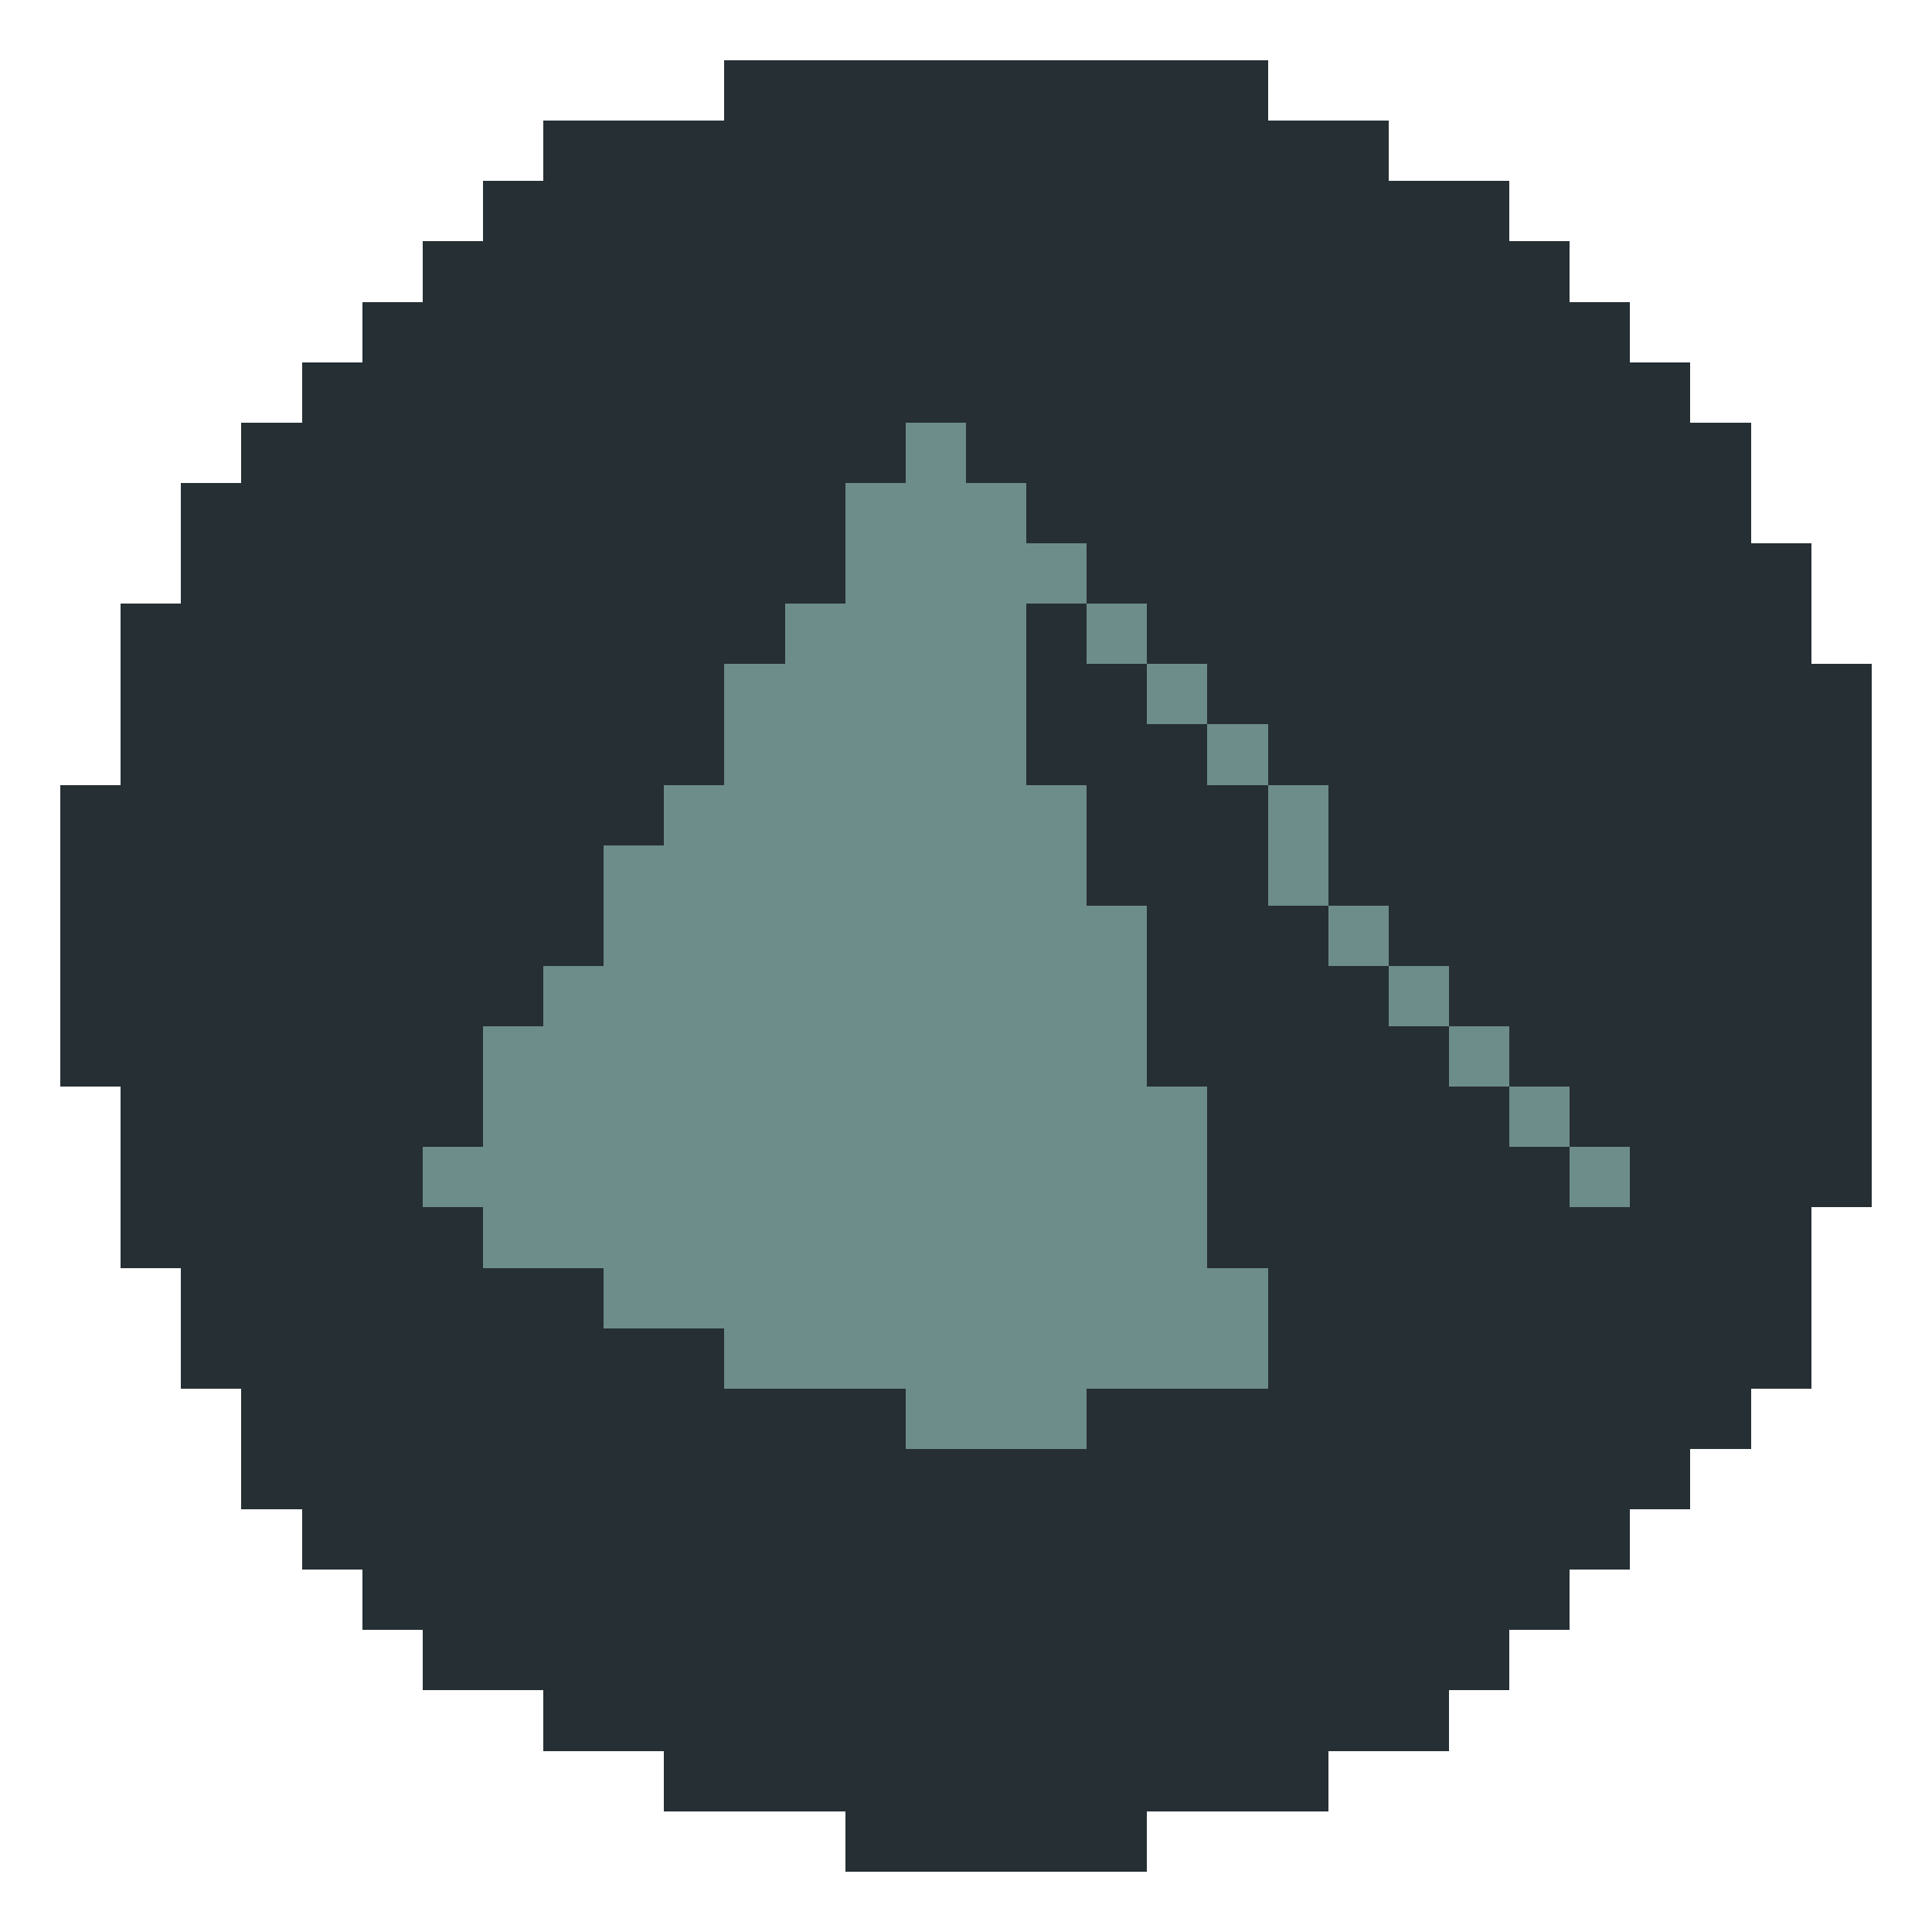
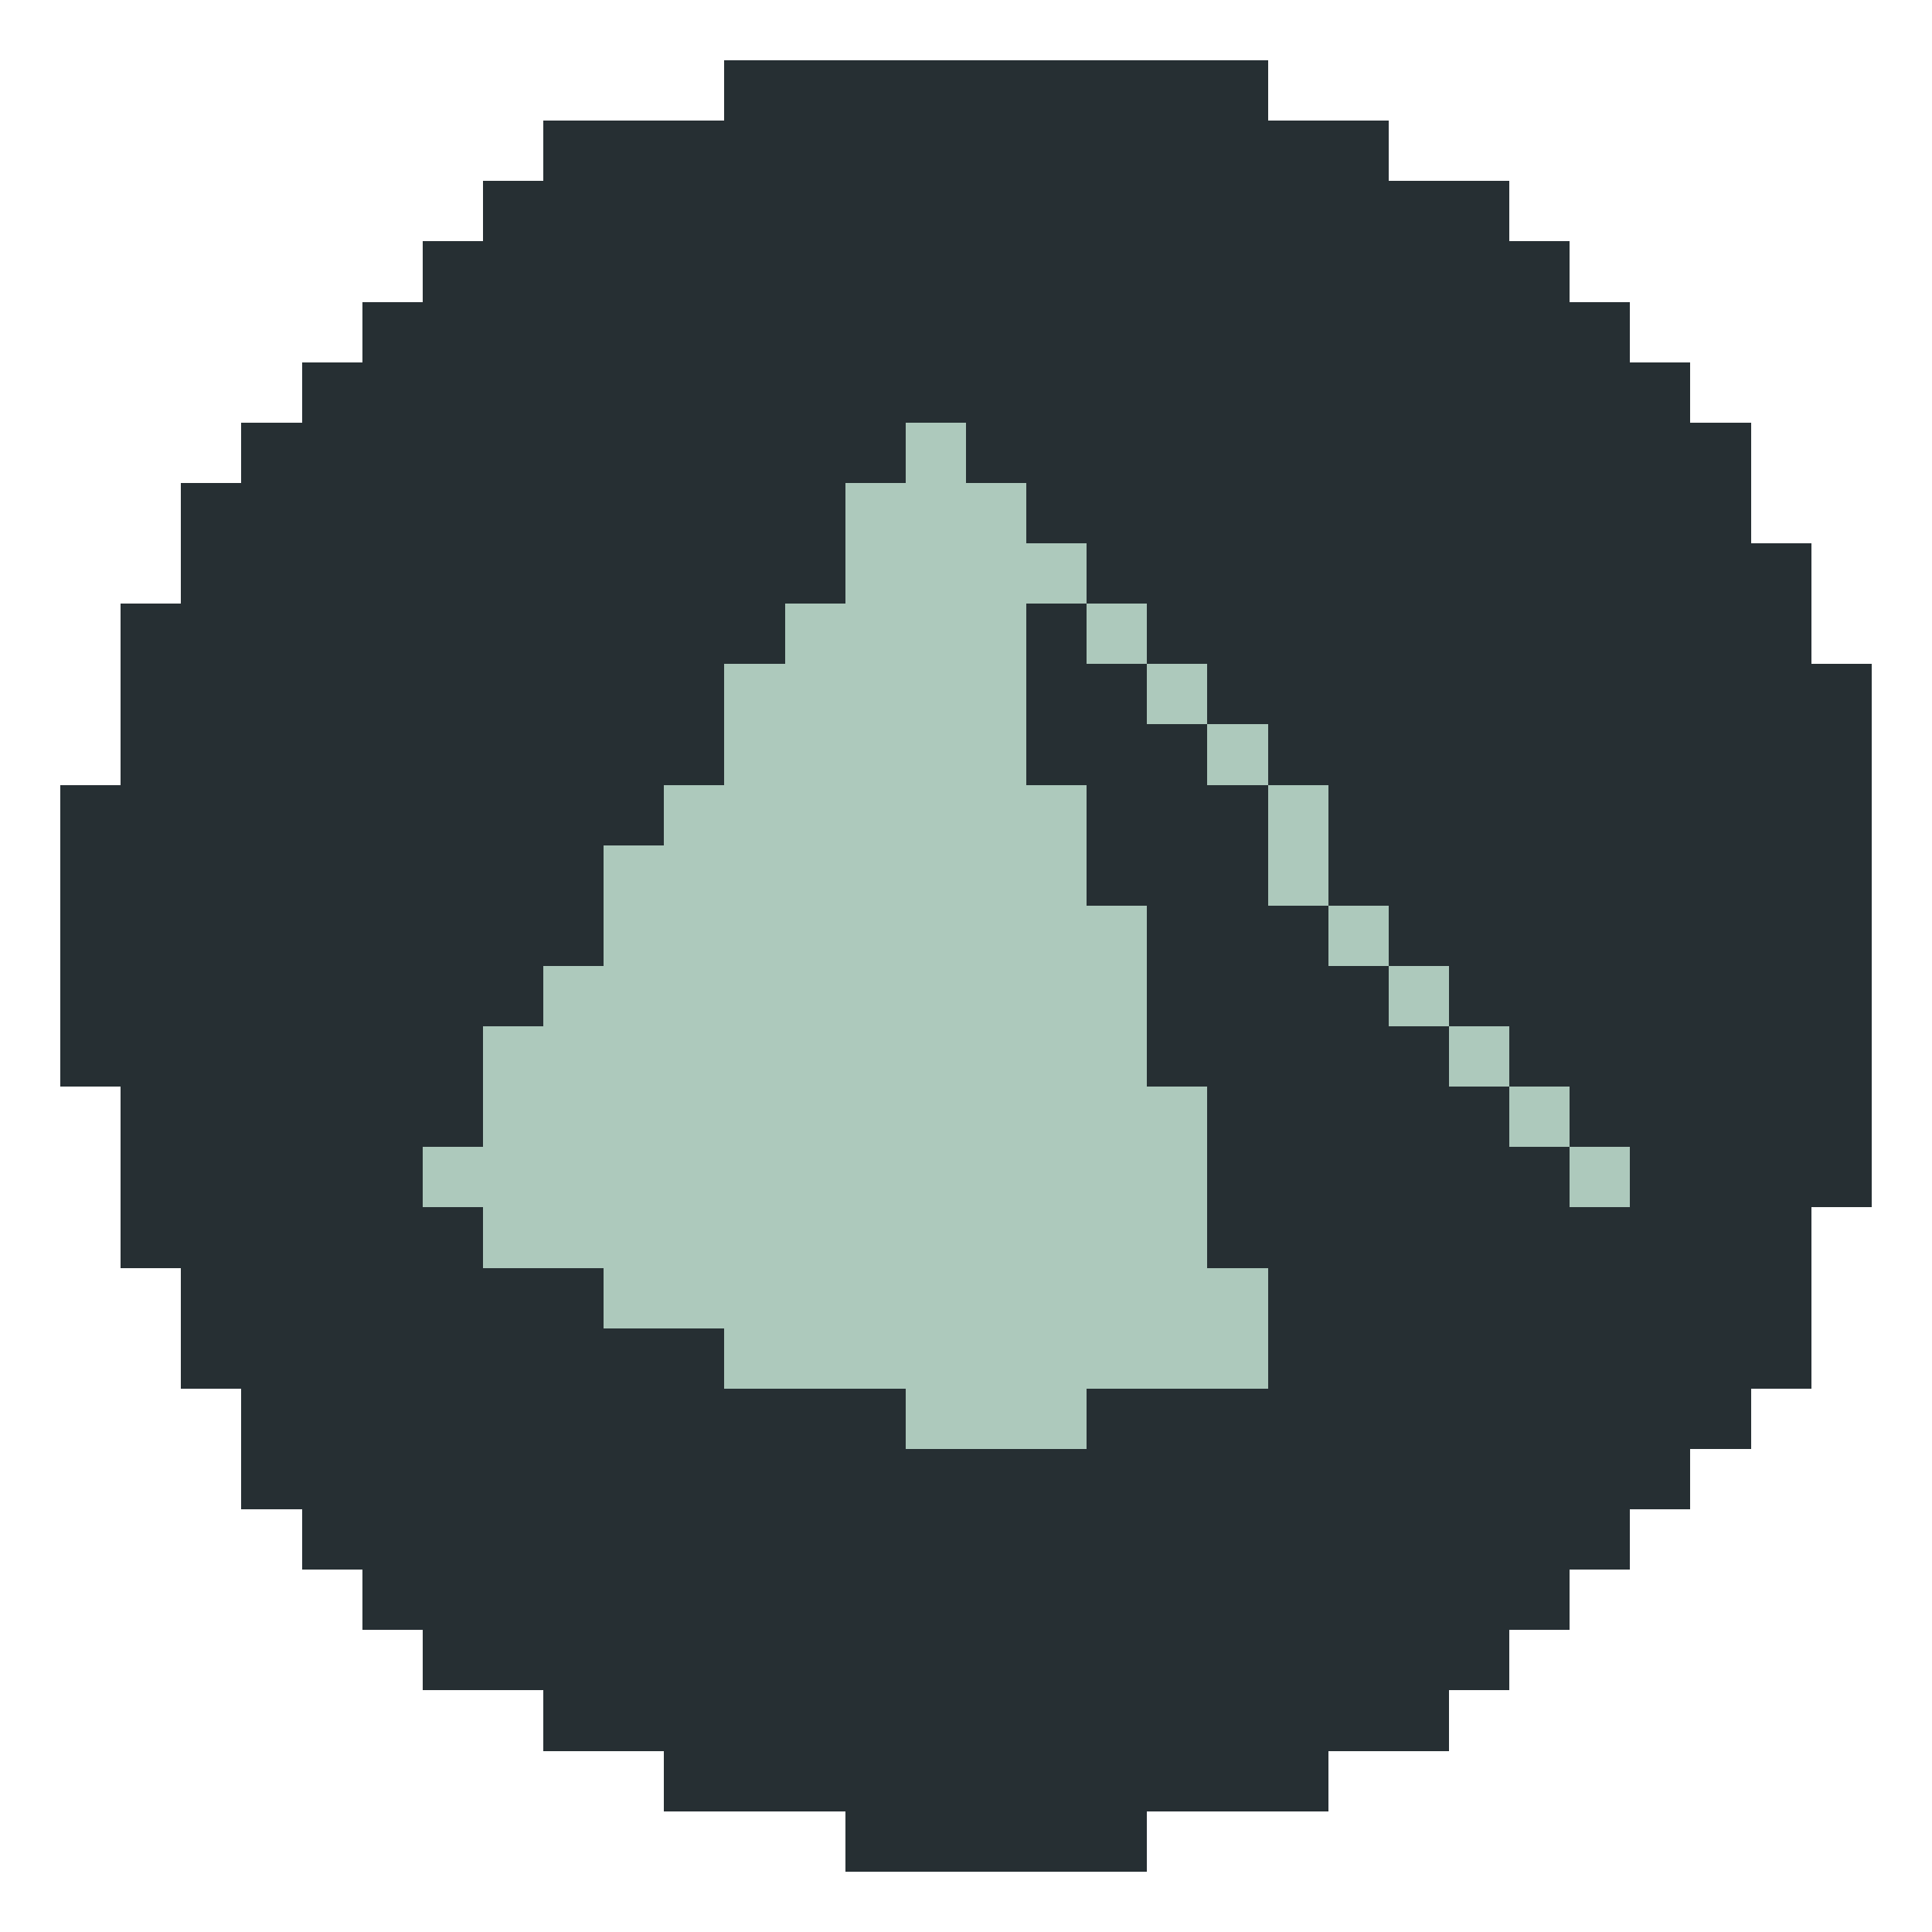
<svg xmlns="http://www.w3.org/2000/svg" version="1.1" width="64" height="64" shape-rendering="crispEdges">
  <rect x="24" y="2" width="18" height="12" fill="#262F33" />
  <rect x="18" y="4" width="6" height="22" fill="#262F33" />
  <rect x="42" y="4" width="4" height="22" fill="#262F33" />
  <rect x="16" y="6" width="2" height="28" fill="#262F33" />
  <rect x="46" y="6" width="4" height="26" fill="#262F33" />
  <rect x="14" y="8" width="2" height="30" fill="#262F33" />
  <rect x="50" y="8" width="2" height="28" fill="#262F33" />
  <rect x="12" y="10" width="2" height="44" fill="#262F33" />
  <rect x="52" y="10" width="2" height="28" fill="#262F33" />
  <rect x="10" y="12" width="2" height="40" fill="#262F33" />
  <rect x="54" y="12" width="2" height="38" fill="#262F33" />
  <rect x="8" y="14" width="2" height="36" fill="#262F33" />
  <rect x="24" y="14" width="6" height="2" fill="#262F33" />
-   <rect x="30" y="14" width="2" height="34" fill="#6D8D8A" />
+   <rect x="30" y="14" width="2" height="34" fill="#ADC9BC" />
  <rect x="32" y="14" width="10" height="2" fill="#262F33" />
  <rect x="56" y="14" width="2" height="34" fill="#262F33" />
  <rect x="6" y="16" width="2" height="30" fill="#262F33" />
  <rect x="24" y="16" width="4" height="4" fill="#262F33" />
-   <rect x="28" y="16" width="2" height="30" fill="#6D8D8A" />
-   <rect x="32" y="16" width="2" height="32" fill="#6D8D8A" />
+   <rect x="28" y="16" width="2" height="30" fill="#ADC9BC" />
+   <rect x="32" y="16" width="2" height="32" fill="#ADC9BC" />
  <rect x="34" y="16" width="8" height="2" fill="#262F33" />
-   <rect x="34" y="18" width="2" height="2" fill="#6D8D8A" />
+   <rect x="34" y="18" width="2" height="2" fill="#ADC9BC" />
  <rect x="36" y="18" width="6" height="2" fill="#262F33" />
  <rect x="58" y="18" width="2" height="28" fill="#262F33" />
  <rect x="4" y="20" width="2" height="22" fill="#262F33" />
  <rect x="24" y="20" width="2" height="2" fill="#262F33" />
-   <rect x="26" y="20" width="2" height="26" fill="#6D8D8A" />
+   <rect x="26" y="20" width="2" height="26" fill="#ADC9BC" />
  <rect x="34" y="20" width="2" height="6" fill="#262F33" />
-   <rect x="36" y="20" width="2" height="2" fill="#6D8D8A" />
+   <rect x="36" y="20" width="2" height="2" fill="#ADC9BC" />
  <rect x="38" y="20" width="4" height="2" fill="#262F33" />
-   <rect x="24" y="22" width="2" height="24" fill="#6D8D8A" />
+   <rect x="24" y="22" width="2" height="24" fill="#ADC9BC" />
  <rect x="36" y="22" width="2" height="8" fill="#262F33" />
-   <rect x="38" y="22" width="2" height="2" fill="#6D8D8A" />
+   <rect x="38" y="22" width="2" height="2" fill="#ADC9BC" />
  <rect x="40" y="22" width="2" height="2" fill="#262F33" />
  <rect x="60" y="22" width="2" height="18" fill="#262F33" />
  <rect x="38" y="24" width="2" height="12" fill="#262F33" />
-   <rect x="40" y="24" width="2" height="2" fill="#6D8D8A" />
+   <rect x="40" y="24" width="2" height="2" fill="#ADC9BC" />
  <rect x="2" y="26" width="2" height="10" fill="#262F33" />
  <rect x="18" y="26" width="4" height="2" fill="#262F33" />
-   <rect x="22" y="26" width="2" height="18" fill="#6D8D8A" />
-   <rect x="34" y="26" width="2" height="22" fill="#6D8D8A" />
+   <rect x="22" y="26" width="2" height="18" fill="#ADC9BC" />
+   <rect x="34" y="26" width="2" height="22" fill="#ADC9BC" />
  <rect x="40" y="26" width="2" height="16" fill="#262F33" />
-   <rect x="42" y="26" width="2" height="4" fill="#6D8D8A" />
+   <rect x="42" y="26" width="2" height="4" fill="#ADC9BC" />
  <rect x="44" y="26" width="2" height="4" fill="#262F33" />
  <rect x="18" y="28" width="2" height="4" fill="#262F33" />
-   <rect x="20" y="28" width="2" height="16" fill="#6D8D8A" />
-   <rect x="36" y="30" width="2" height="16" fill="#6D8D8A" />
+   <rect x="20" y="28" width="2" height="16" fill="#ADC9BC" />
+   <rect x="36" y="30" width="2" height="16" fill="#ADC9BC" />
  <rect x="42" y="30" width="2" height="30" fill="#262F33" />
-   <rect x="44" y="30" width="2" height="2" fill="#6D8D8A" />
-   <rect x="18" y="32" width="2" height="10" fill="#6D8D8A" />
+   <rect x="44" y="30" width="2" height="2" fill="#ADC9BC" />
+   <rect x="18" y="32" width="2" height="10" fill="#ADC9BC" />
  <rect x="44" y="32" width="2" height="26" fill="#262F33" />
-   <rect x="46" y="32" width="2" height="2" fill="#6D8D8A" />
+   <rect x="46" y="32" width="2" height="2" fill="#ADC9BC" />
  <rect x="48" y="32" width="2" height="2" fill="#262F33" />
-   <rect x="16" y="34" width="2" height="8" fill="#6D8D8A" />
+   <rect x="16" y="34" width="2" height="8" fill="#ADC9BC" />
  <rect x="46" y="34" width="2" height="24" fill="#262F33" />
-   <rect x="48" y="34" width="2" height="2" fill="#6D8D8A" />
-   <rect x="38" y="36" width="2" height="10" fill="#6D8D8A" />
+   <rect x="48" y="34" width="2" height="2" fill="#ADC9BC" />
+   <rect x="38" y="36" width="2" height="10" fill="#ADC9BC" />
  <rect x="48" y="36" width="2" height="20" fill="#262F33" />
-   <rect x="50" y="36" width="2" height="2" fill="#6D8D8A" />
-   <rect x="14" y="38" width="2" height="2" fill="#6D8D8A" />
+   <rect x="50" y="36" width="2" height="2" fill="#ADC9BC" />
+   <rect x="14" y="38" width="2" height="2" fill="#ADC9BC" />
  <rect x="50" y="38" width="2" height="16" fill="#262F33" />
-   <rect x="52" y="38" width="2" height="2" fill="#6D8D8A" />
+   <rect x="52" y="38" width="2" height="2" fill="#ADC9BC" />
  <rect x="14" y="40" width="2" height="16" fill="#262F33" />
  <rect x="52" y="40" width="2" height="12" fill="#262F33" />
  <rect x="16" y="42" width="4" height="14" fill="#262F33" />
-   <rect x="40" y="42" width="2" height="4" fill="#6D8D8A" />
+   <rect x="40" y="42" width="2" height="4" fill="#ADC9BC" />
  <rect x="20" y="44" width="4" height="14" fill="#262F33" />
  <rect x="24" y="46" width="6" height="14" fill="#262F33" />
  <rect x="36" y="46" width="6" height="14" fill="#262F33" />
  <rect x="30" y="48" width="6" height="14" fill="#262F33" />
  <rect x="18" y="56" width="2" height="2" fill="#262F33" />
  <rect x="22" y="58" width="2" height="2" fill="#262F33" />
  <rect x="28" y="60" width="2" height="2" fill="#262F33" />
  <rect x="36" y="60" width="2" height="2" fill="#262F33" />
</svg>
